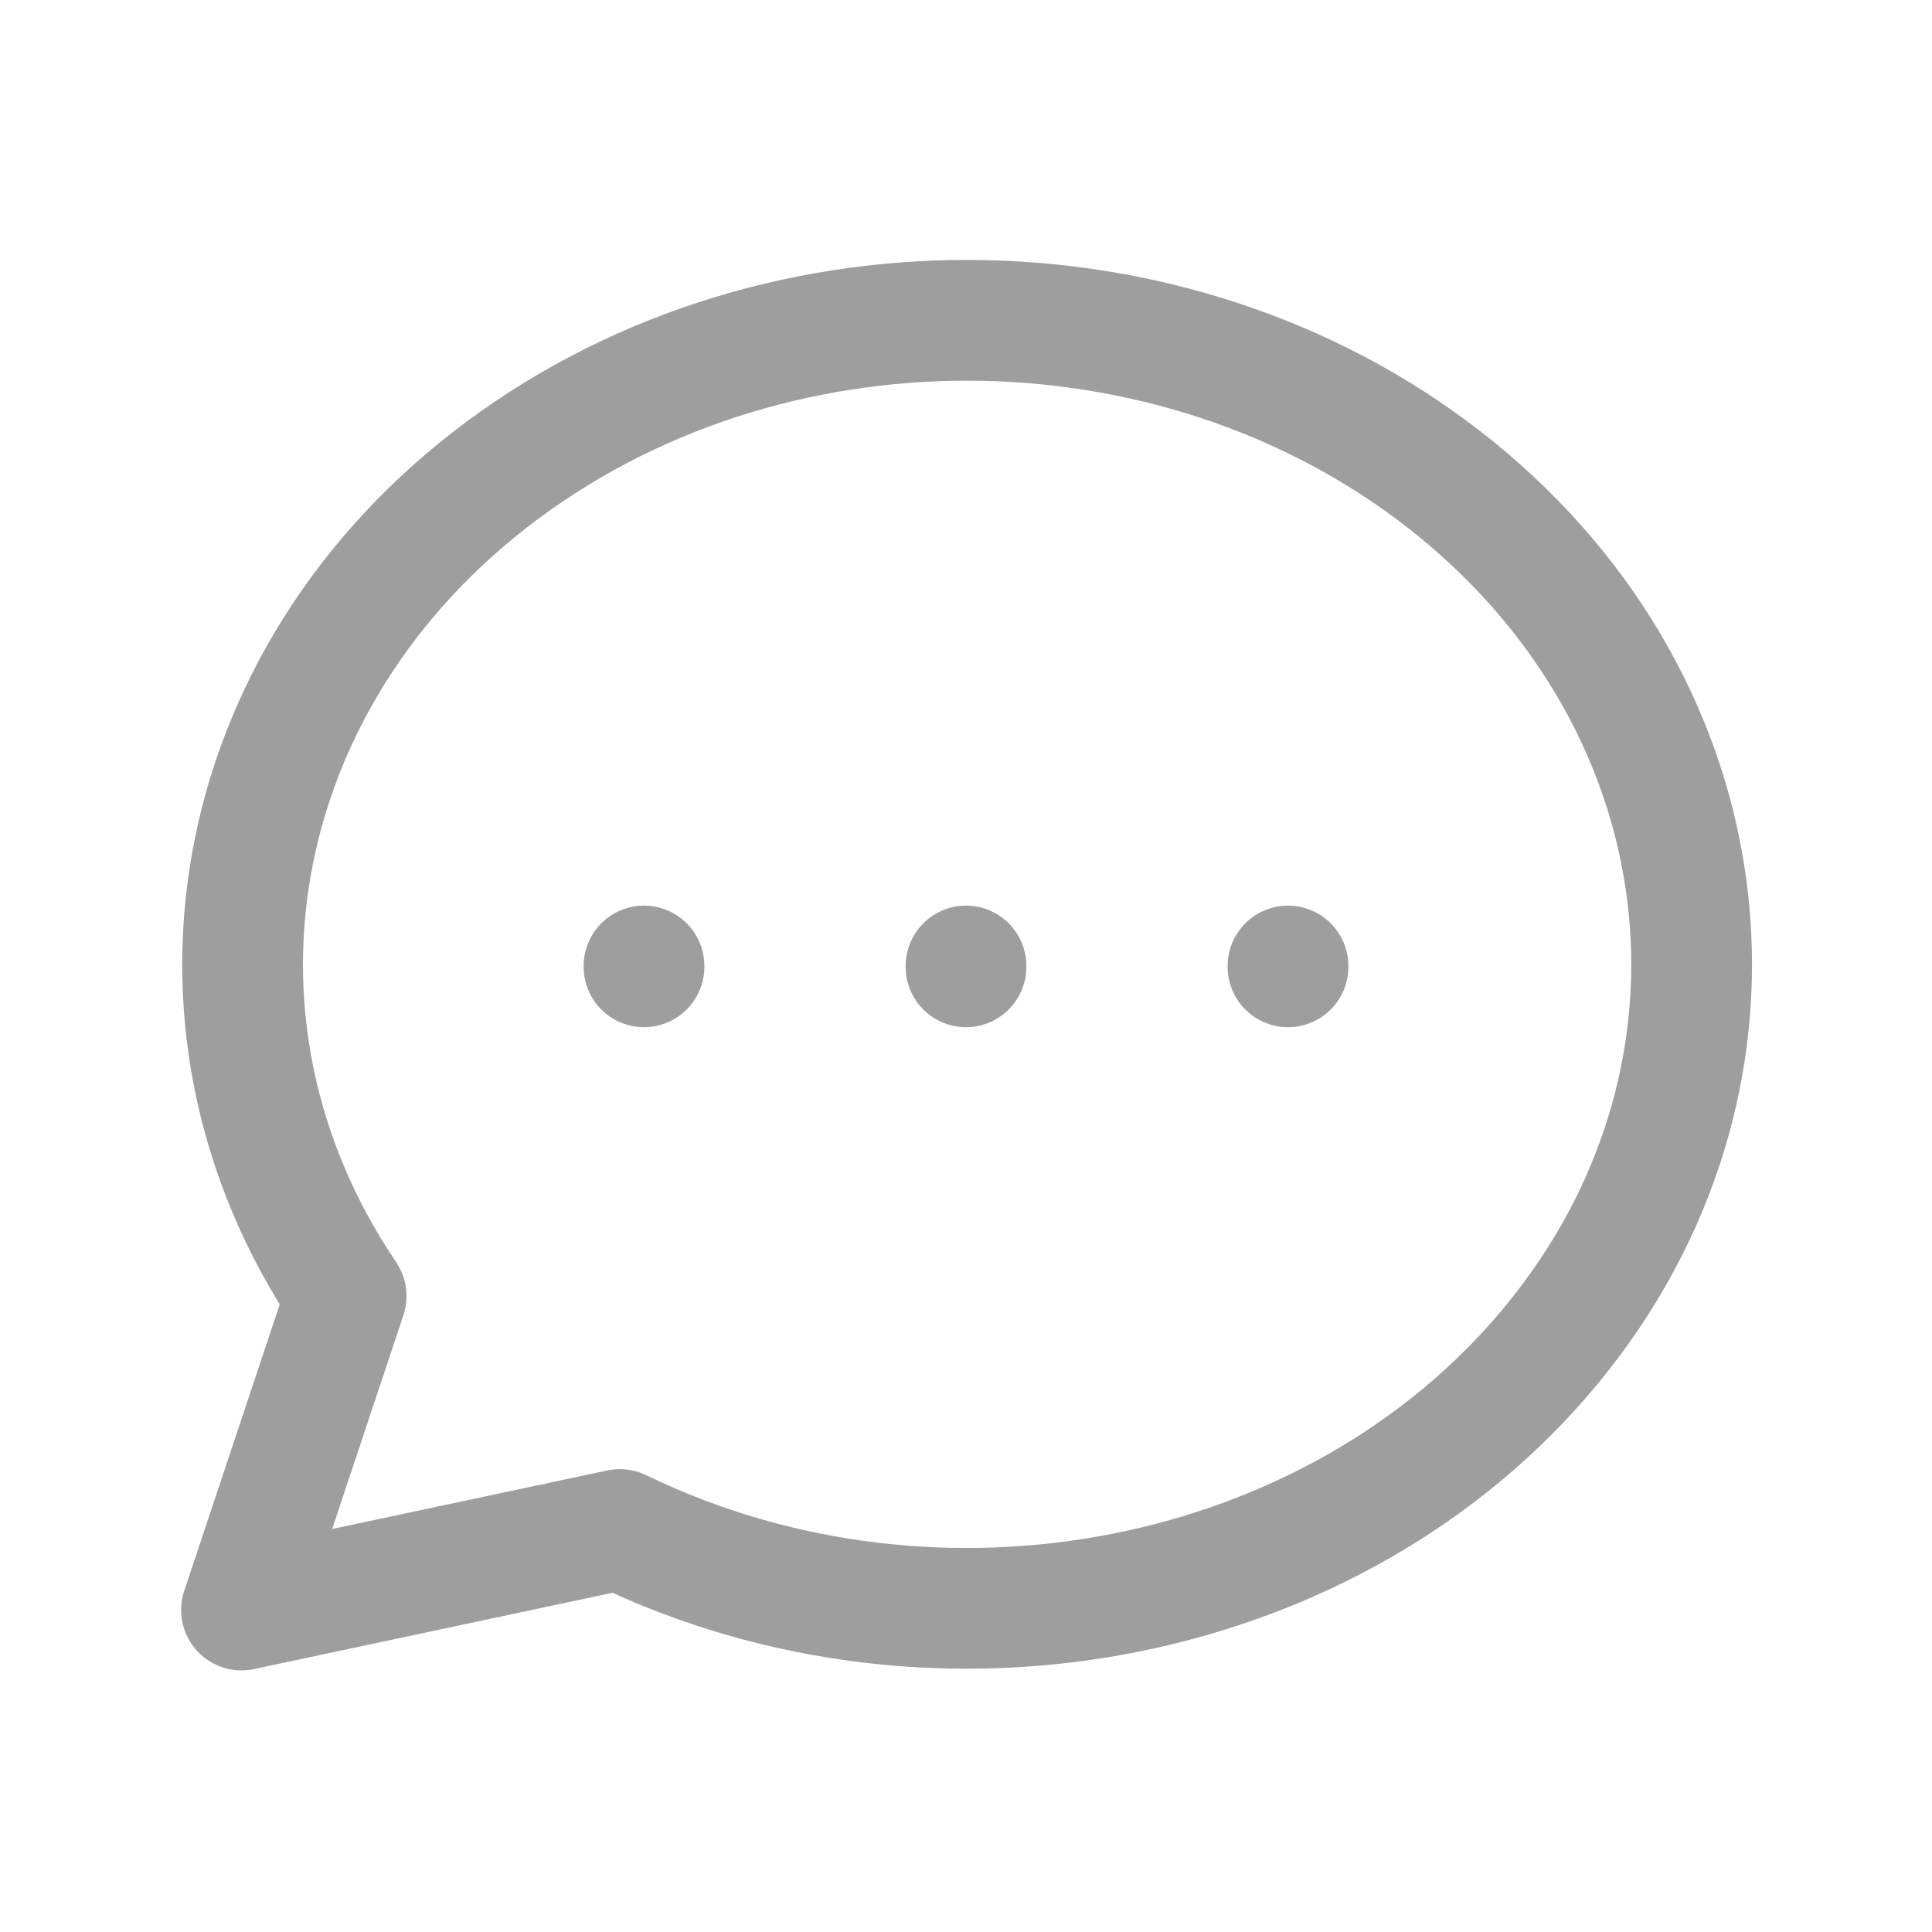
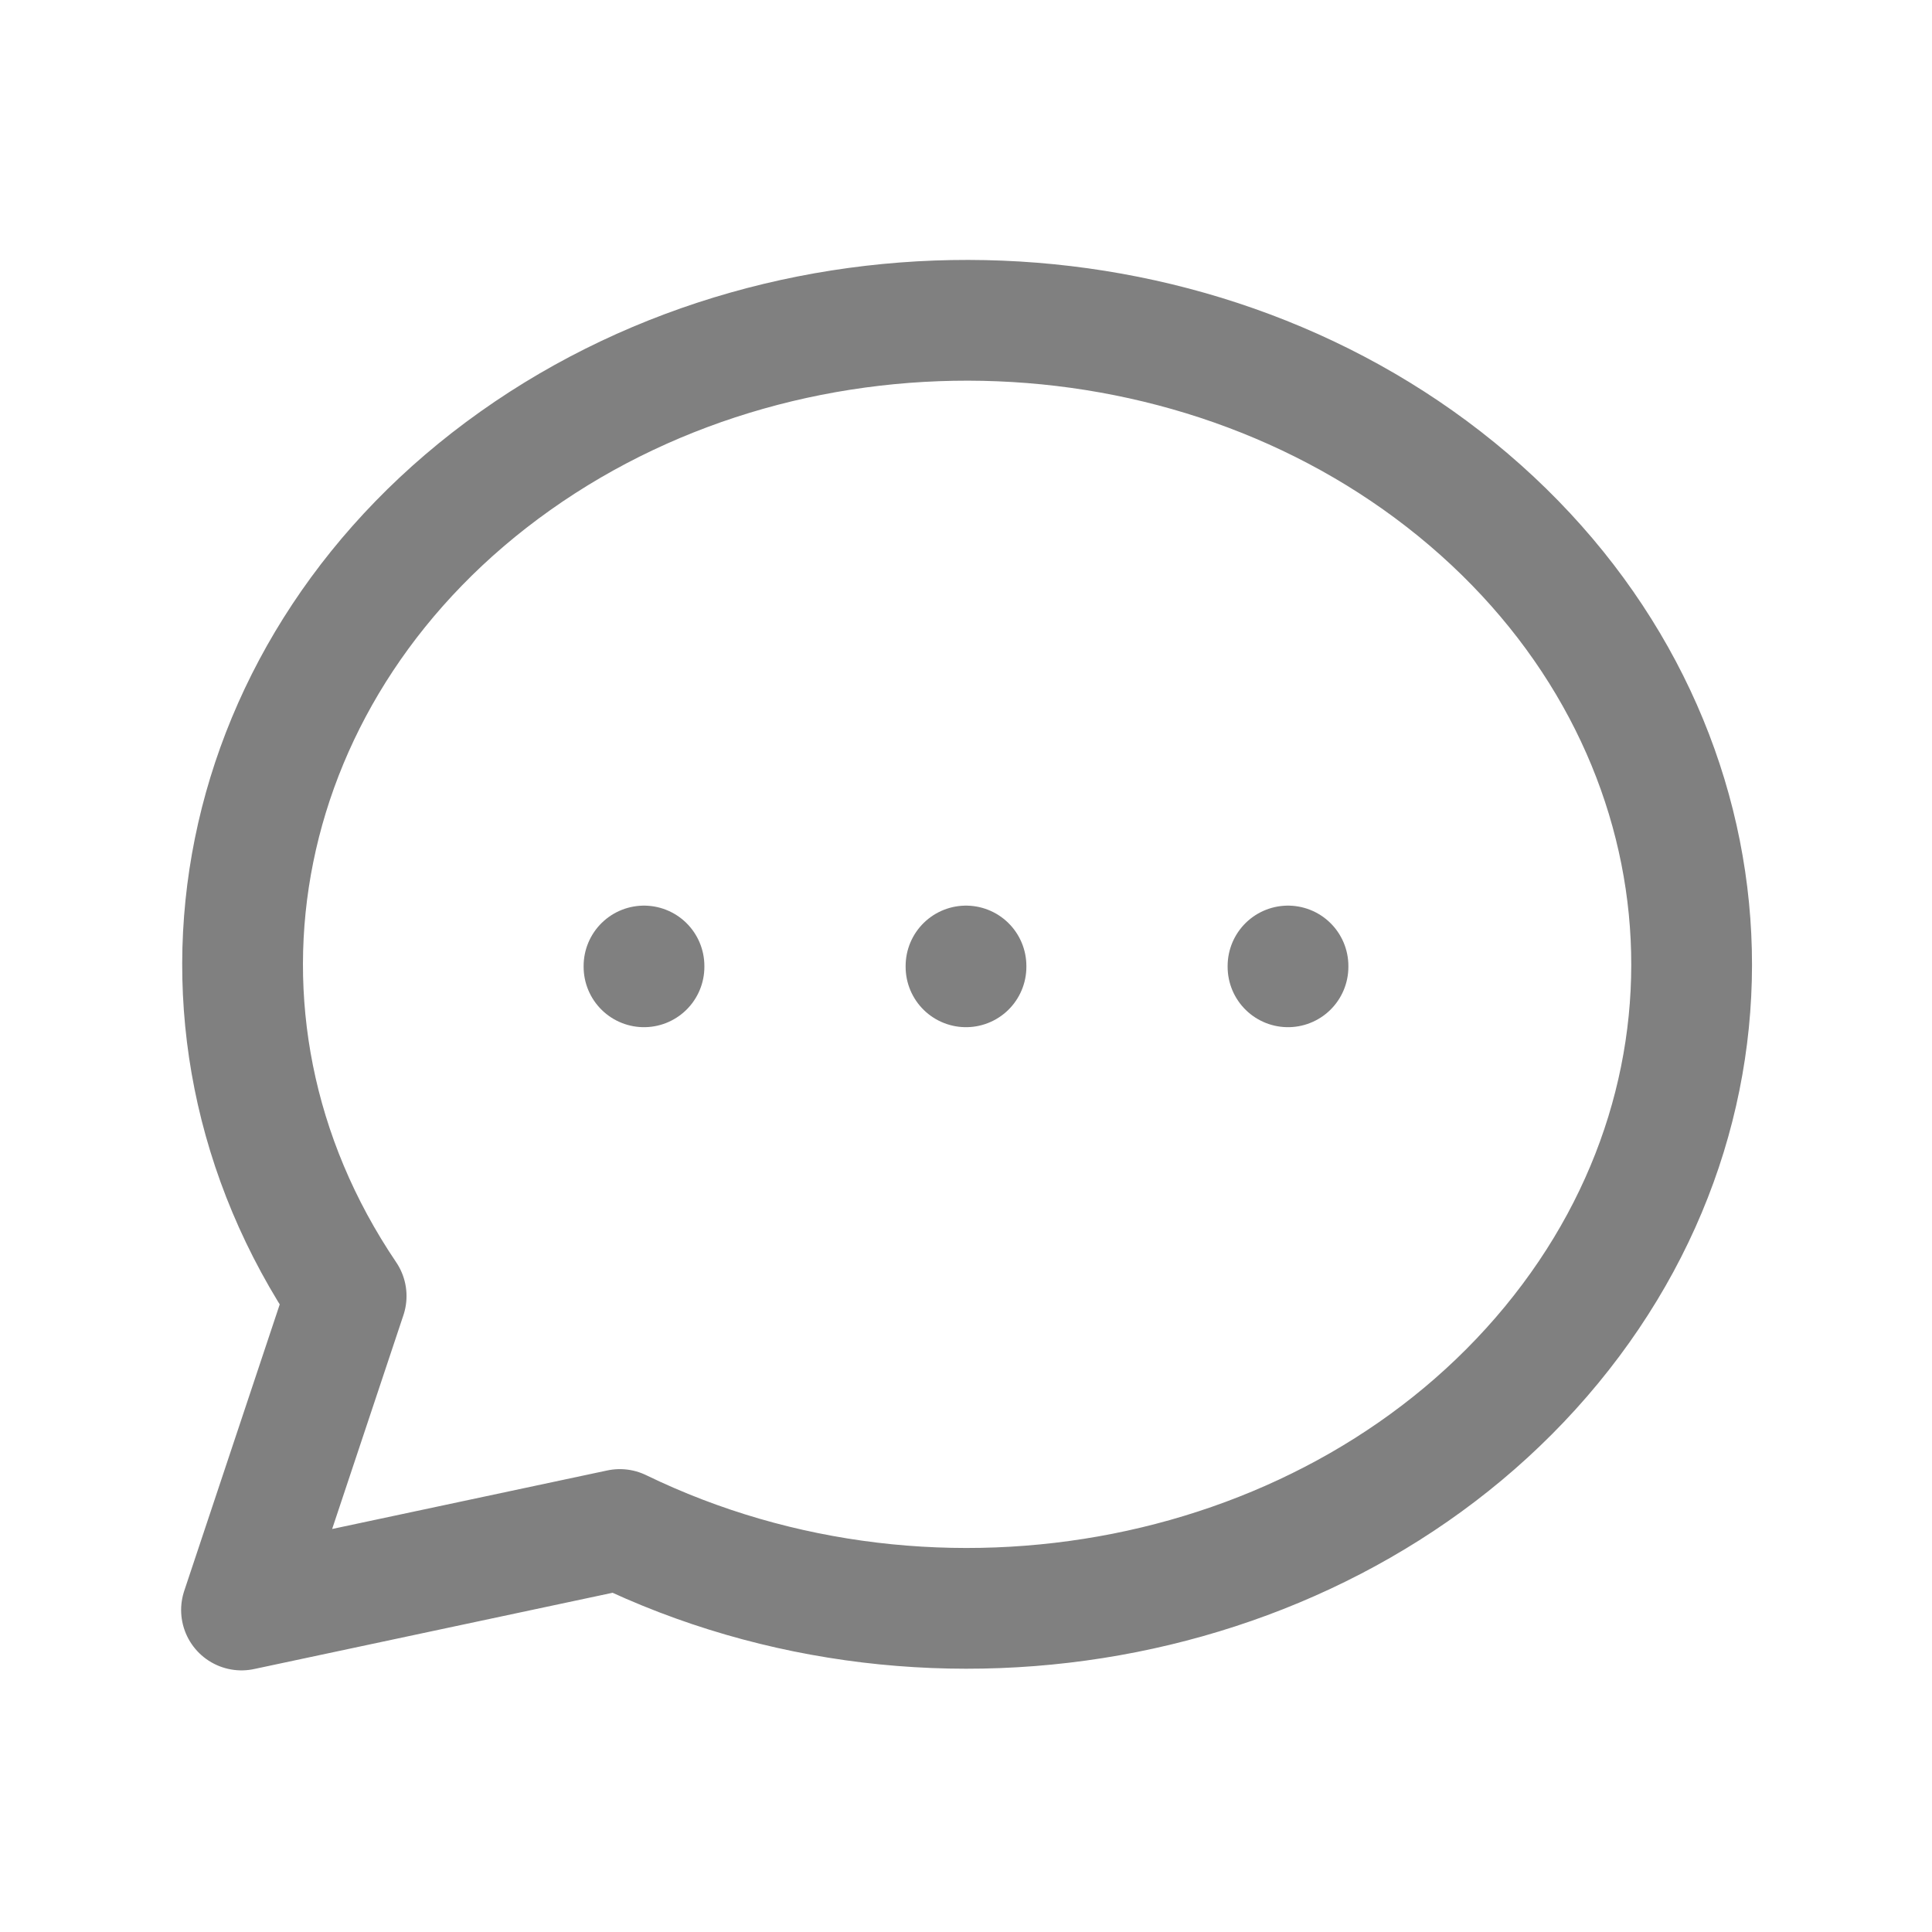
- <svg xmlns="http://www.w3.org/2000/svg" viewBox="0 0 24 24" stroke-width="1.5" stroke="#9e9e9e" fill="none" stroke-linecap="round" stroke-linejoin="round">
+ <svg xmlns="http://www.w3.org/2000/svg" viewBox="0 0 24 24" stroke-width="1.5" stroke="#808080" fill="none" stroke-linecap="round" stroke-linejoin="round">
  <path d="M3 20l1.3 -3.9a9 8 0 1 1 3.4 2.9l-4.7 1" />
  <line x1="12" y1="12" x2="12" y2="12.01" />
  <line x1="8" y1="12" x2="8" y2="12.01" />
  <line x1="16" y1="12" x2="16" y2="12.01" />
</svg>
